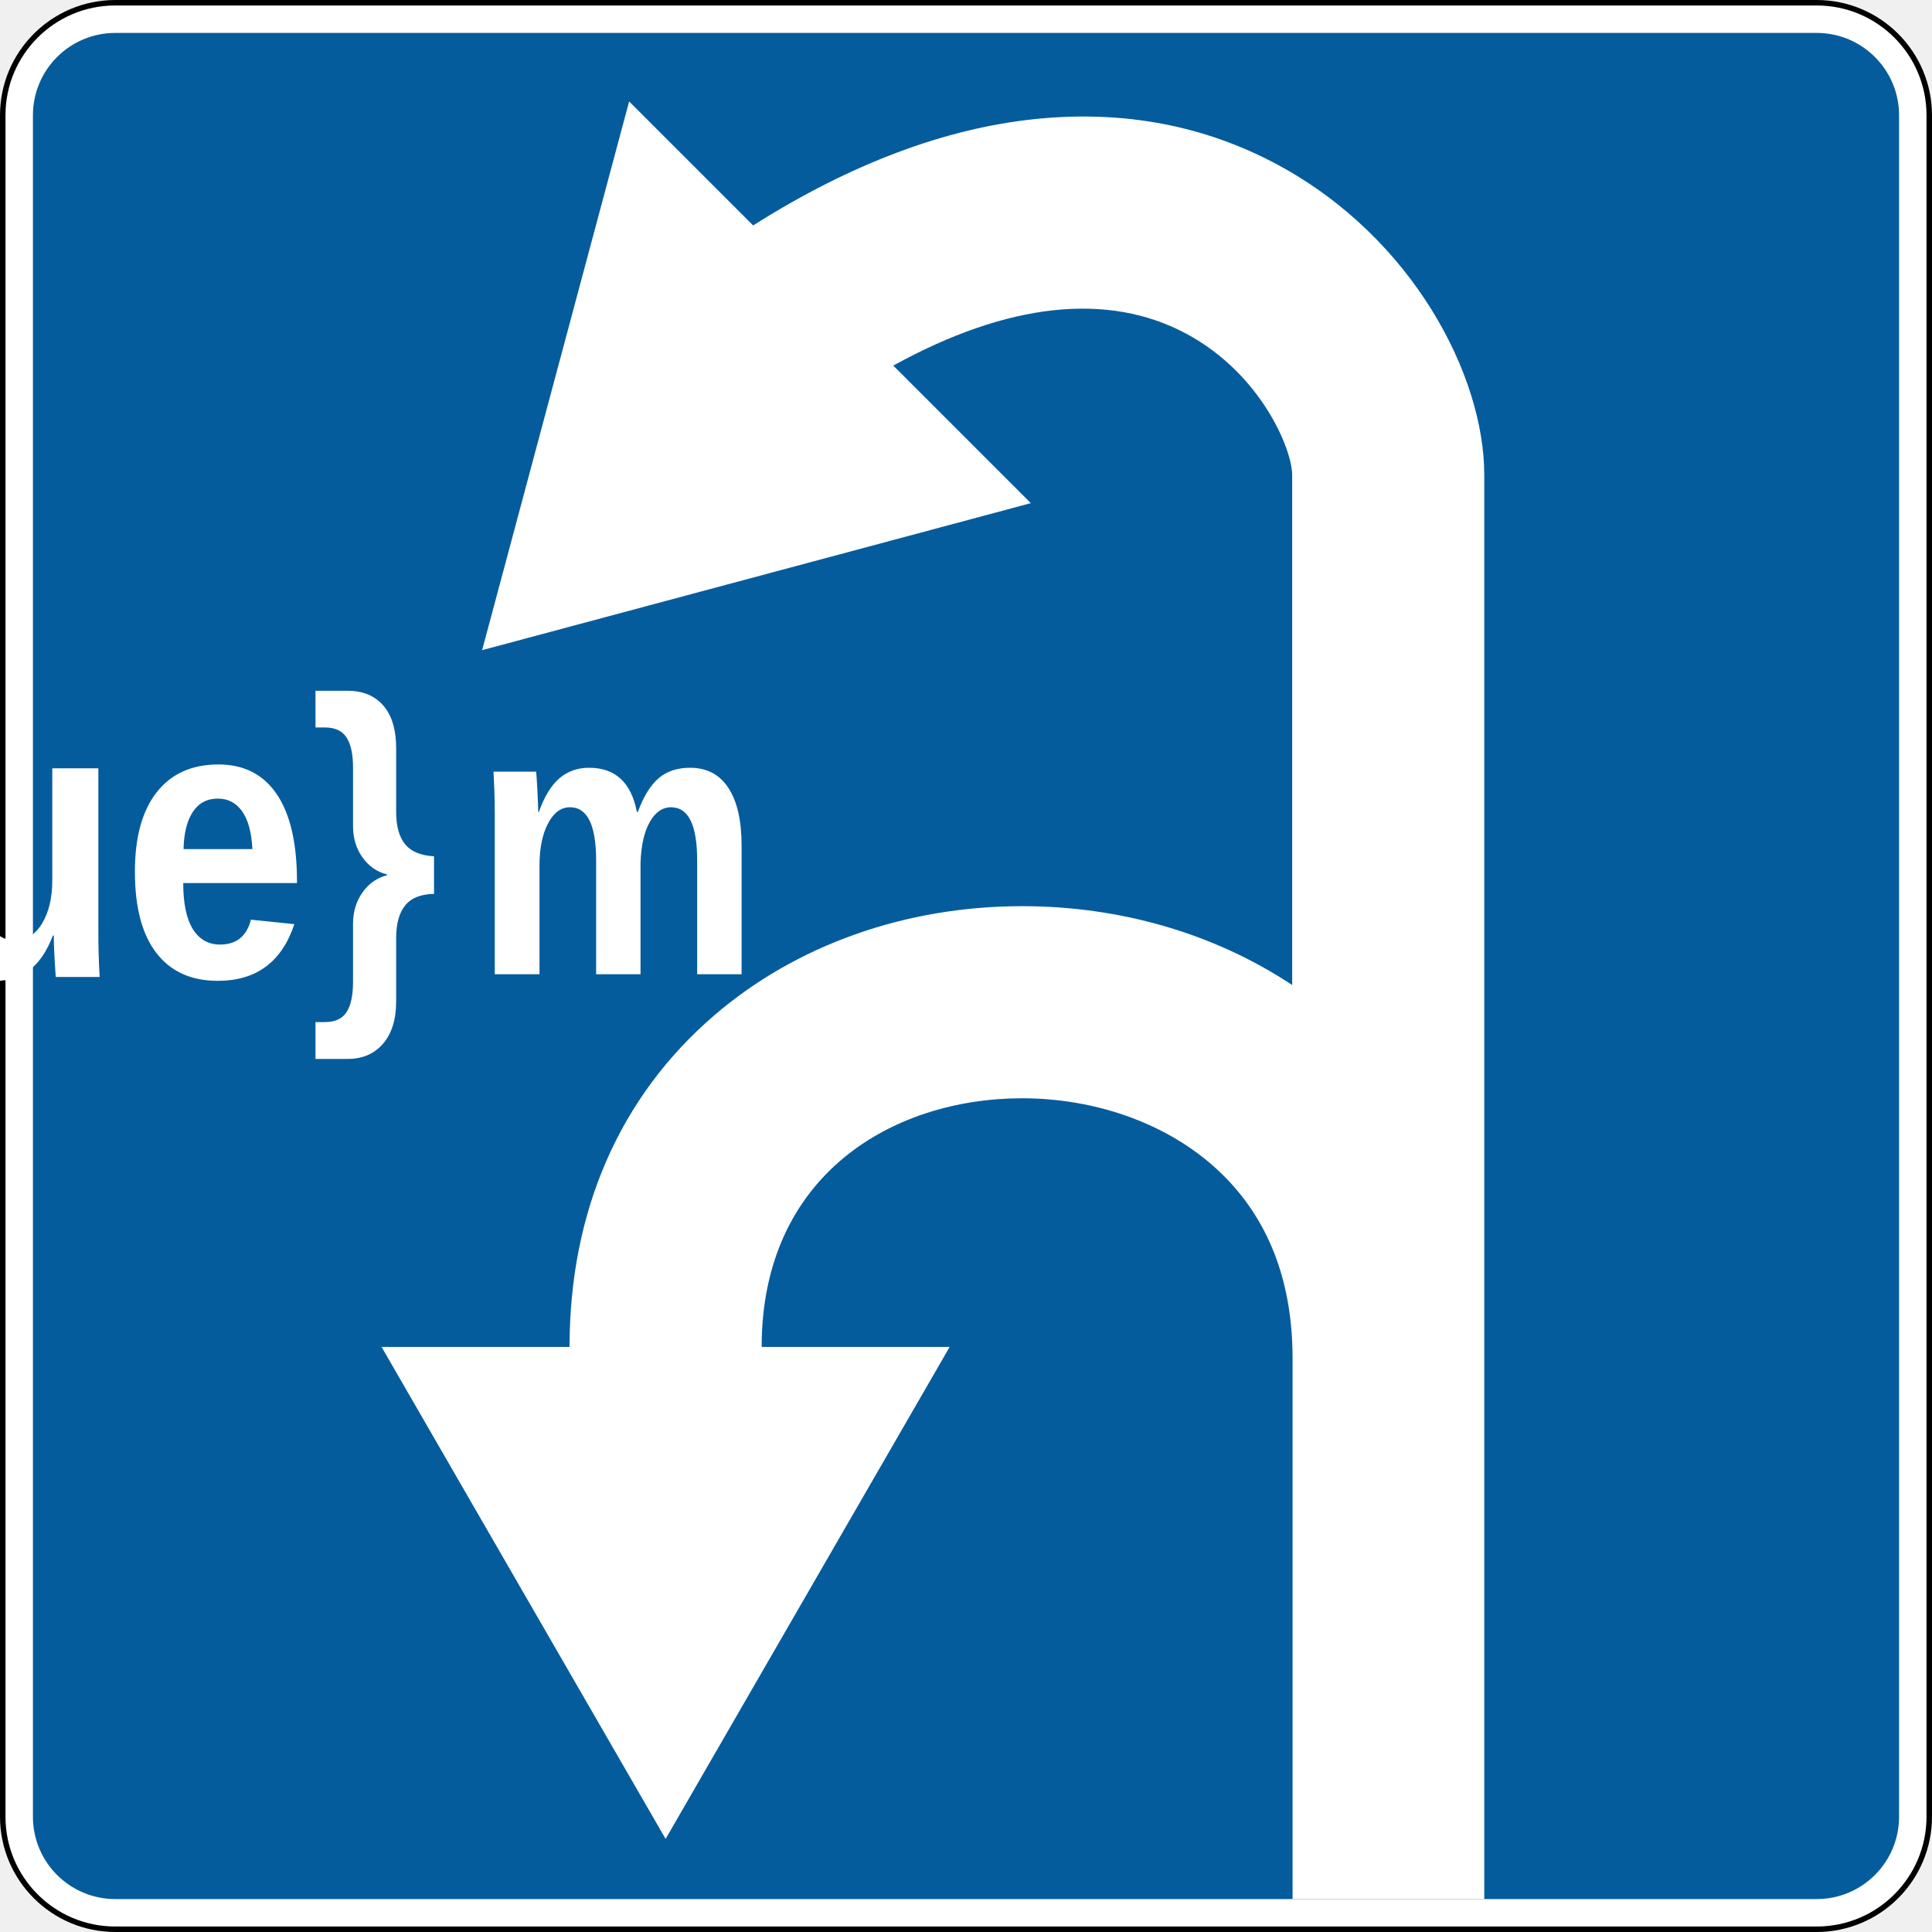
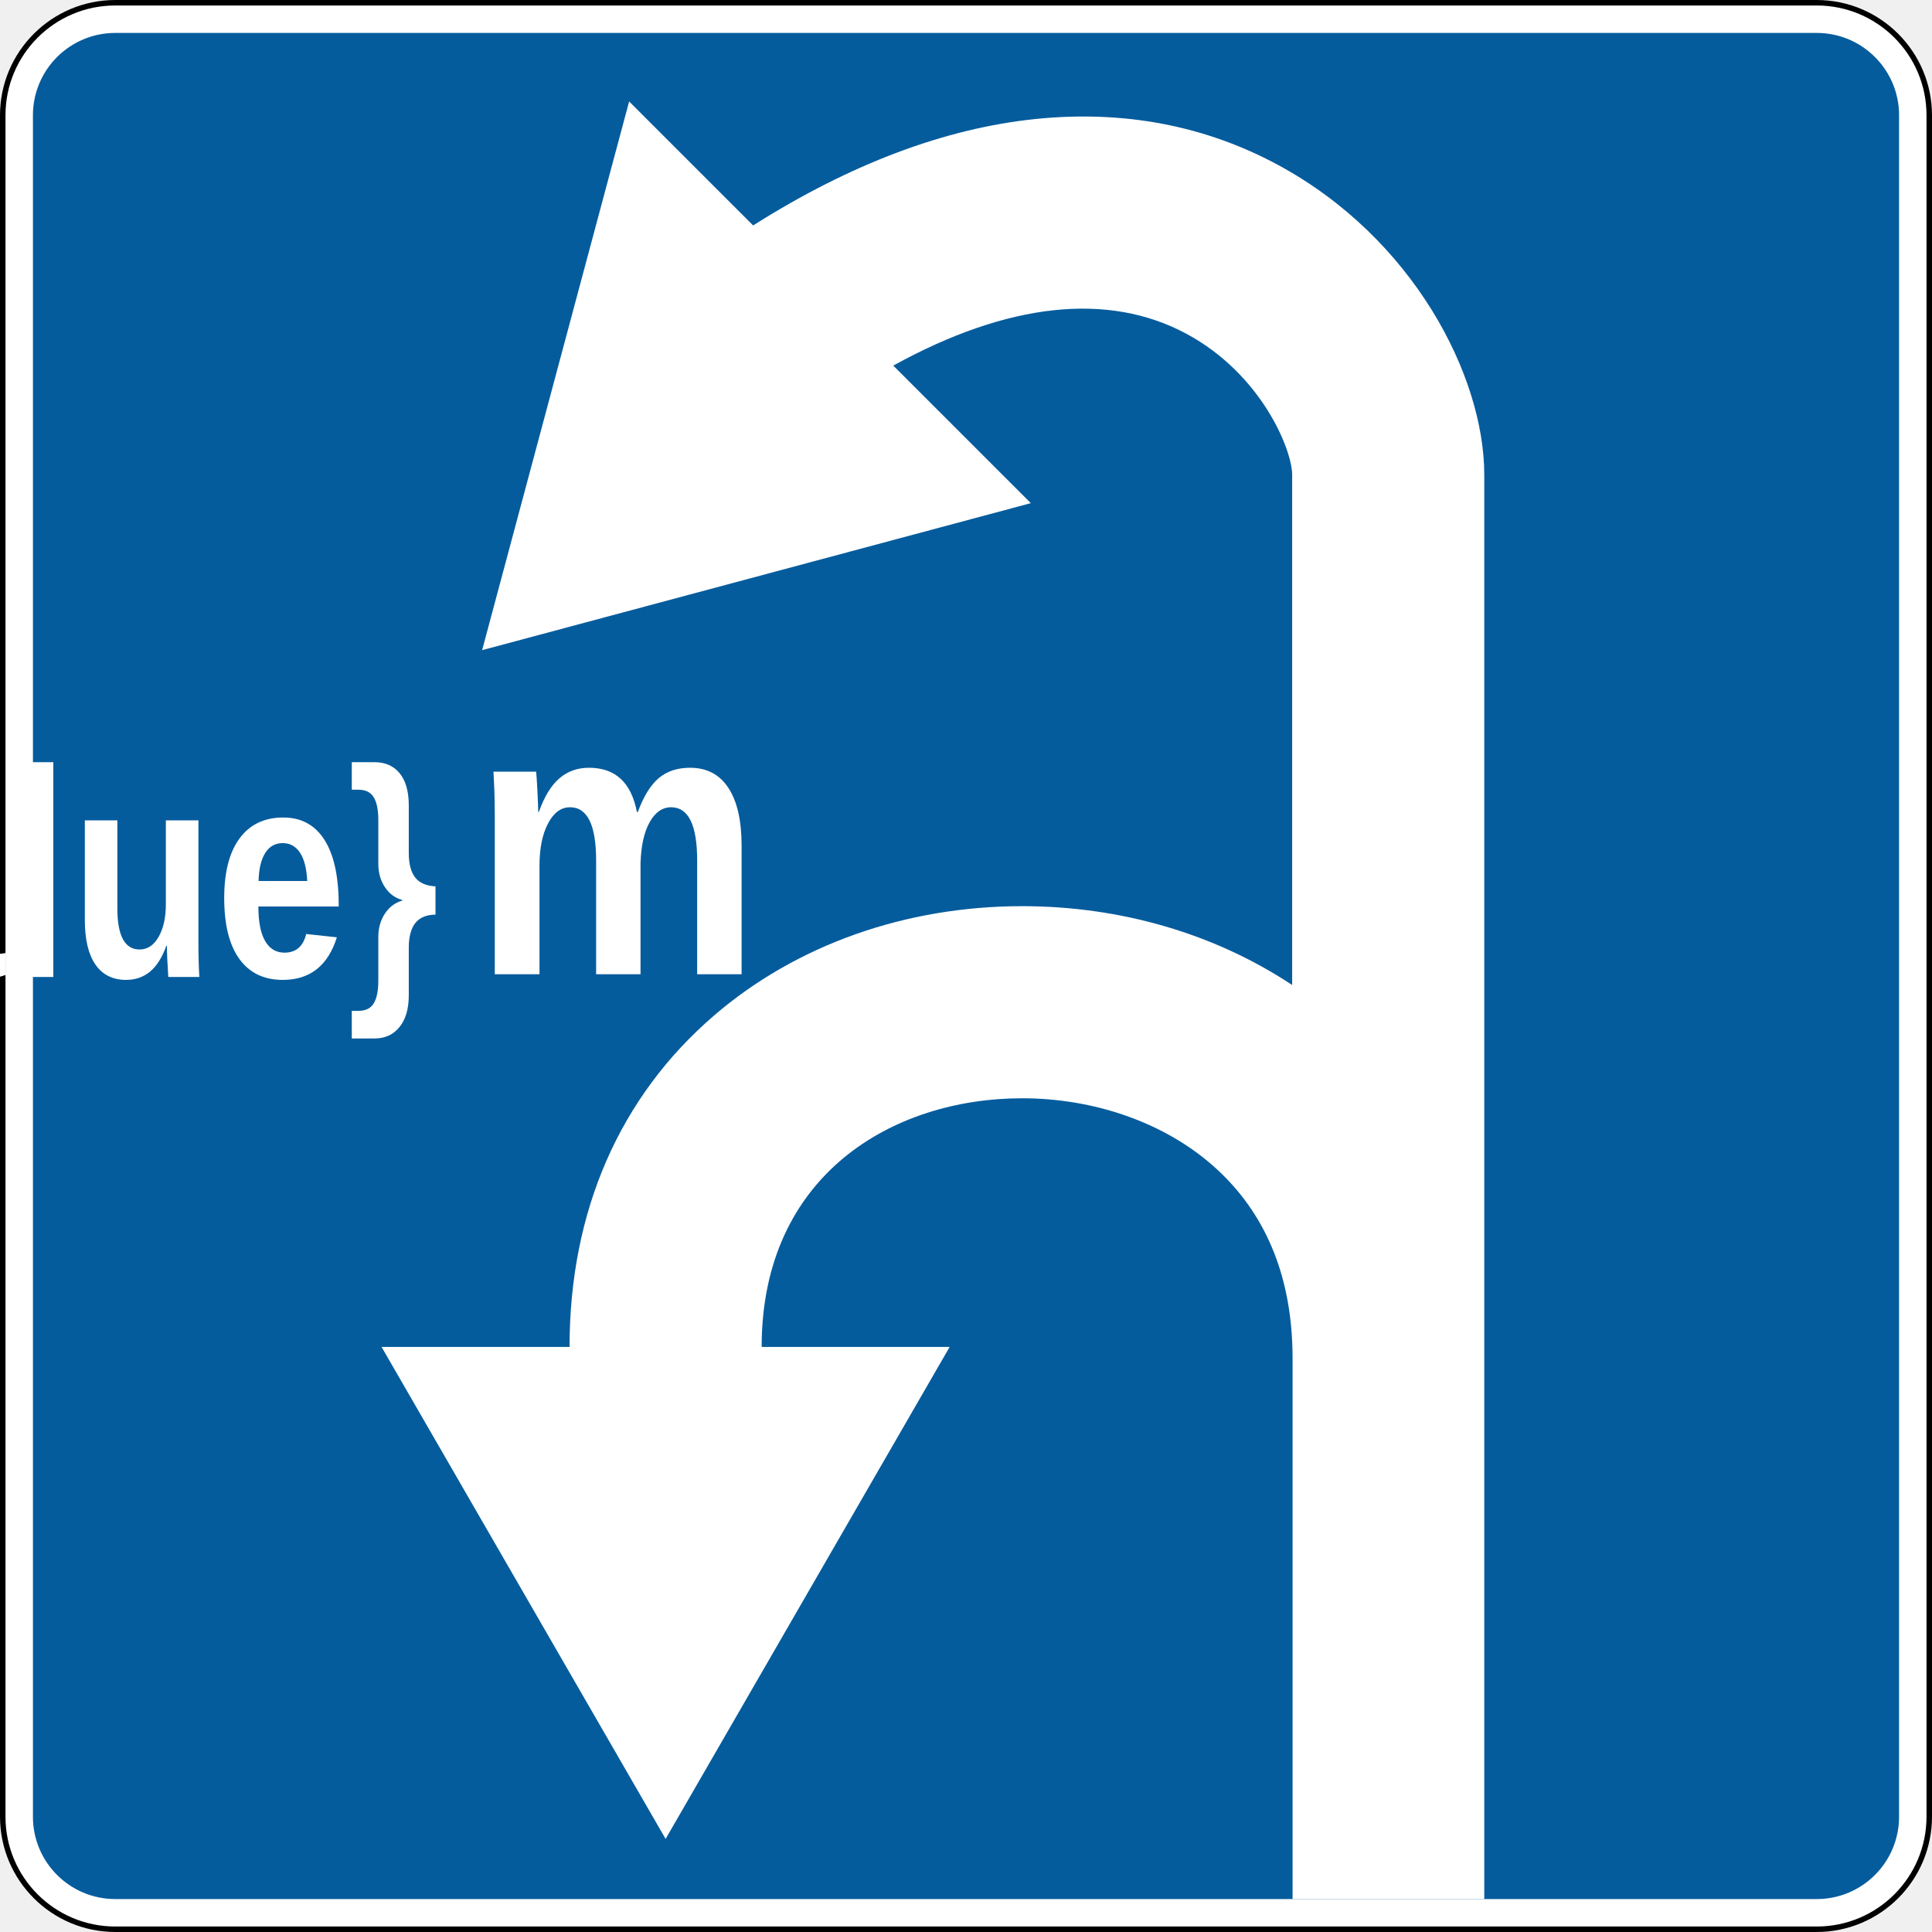
<svg xmlns="http://www.w3.org/2000/svg" width="704" height="704" viewBox="0 0 704 704">
  <defs>
    <style>.a { fill: rgb(255, 255, 255); }.b { fill: rgb(5, 92, 157); }</style>
  </defs>
  <g>
    <rect class="a" x="1" y="1" width="702" height="702" rx="41" />
    <path d="M662,2a40,40,0,0,1,40,40V662a40,40,0,0,1-40,40H42A40,40,0,0,1,2,662V42A40,40,0,0,1,42,2H662m0-2H42A42.048,42.048,0,0,0,0,42V662a42.048,42.048,0,0,0,42,42H662a42.047,42.047,0,0,0,42-42V42A42.048,42.048,0,0,0,662,0Z" />
  </g>
  <rect class="b" x="12" y="12" width="680" height="680" rx="30" />
  <path class="a" d="M540.85,173V692H471V494.92q0-3.105-.15-6.12c-1.28-27.08-11.2-48.81-29.56-64.64-17.65-15.23-42.73-23.96-68.82-23.96-47.25,0-94.93,28.02-94.93,90.61h68.5L242.54,670.08,139.04,490.81h68.5c0-49.37,18.21-91.14,52.67-120.78,29.86-25.69,69.73-39.83,112.26-39.83,36.02,0,70.25,10.09,98.38,28.73V173c0-9.01-11.08-36.59-38.48-51.35-28.61-15.4-65.28-11.36-106.87,11.57l50.12,50.12L175.68,236.91,229.25,36.97l45.18,45.18C309.81,59.76,344.45,46.71,377.49,43.35c31.87-3.24,61.49,2.36,88.06,16.67C514.98,86.64,540.85,137,540.85,173Z" />
  <g />
-   <text transform="translate(160 356) scale(0.85 1)" x="0" y="0" font-family="Arial, Helvetica, 'Liberation Sans', sans-serif" font-weight="bold" font-size="143.9" text-anchor="end" fill="#ffffff">{value}</text>
+   <text transform="translate(160 356) scale(0.8 1)" x="0" y="0" font-family="Arial, Helvetica, 'Liberation Sans', sans-serif" font-weight="bold" font-size="108" text-anchor="end" fill="#ffffff">{value}</text>
  <text transform="translate(172 355) scale(0.85 1)" x="0" y="0" font-family="Arial, Helvetica, 'Liberation Sans', sans-serif" font-weight="bold" font-size="139.7" text-anchor="start" fill="#ffffff">m</text>
</svg>
